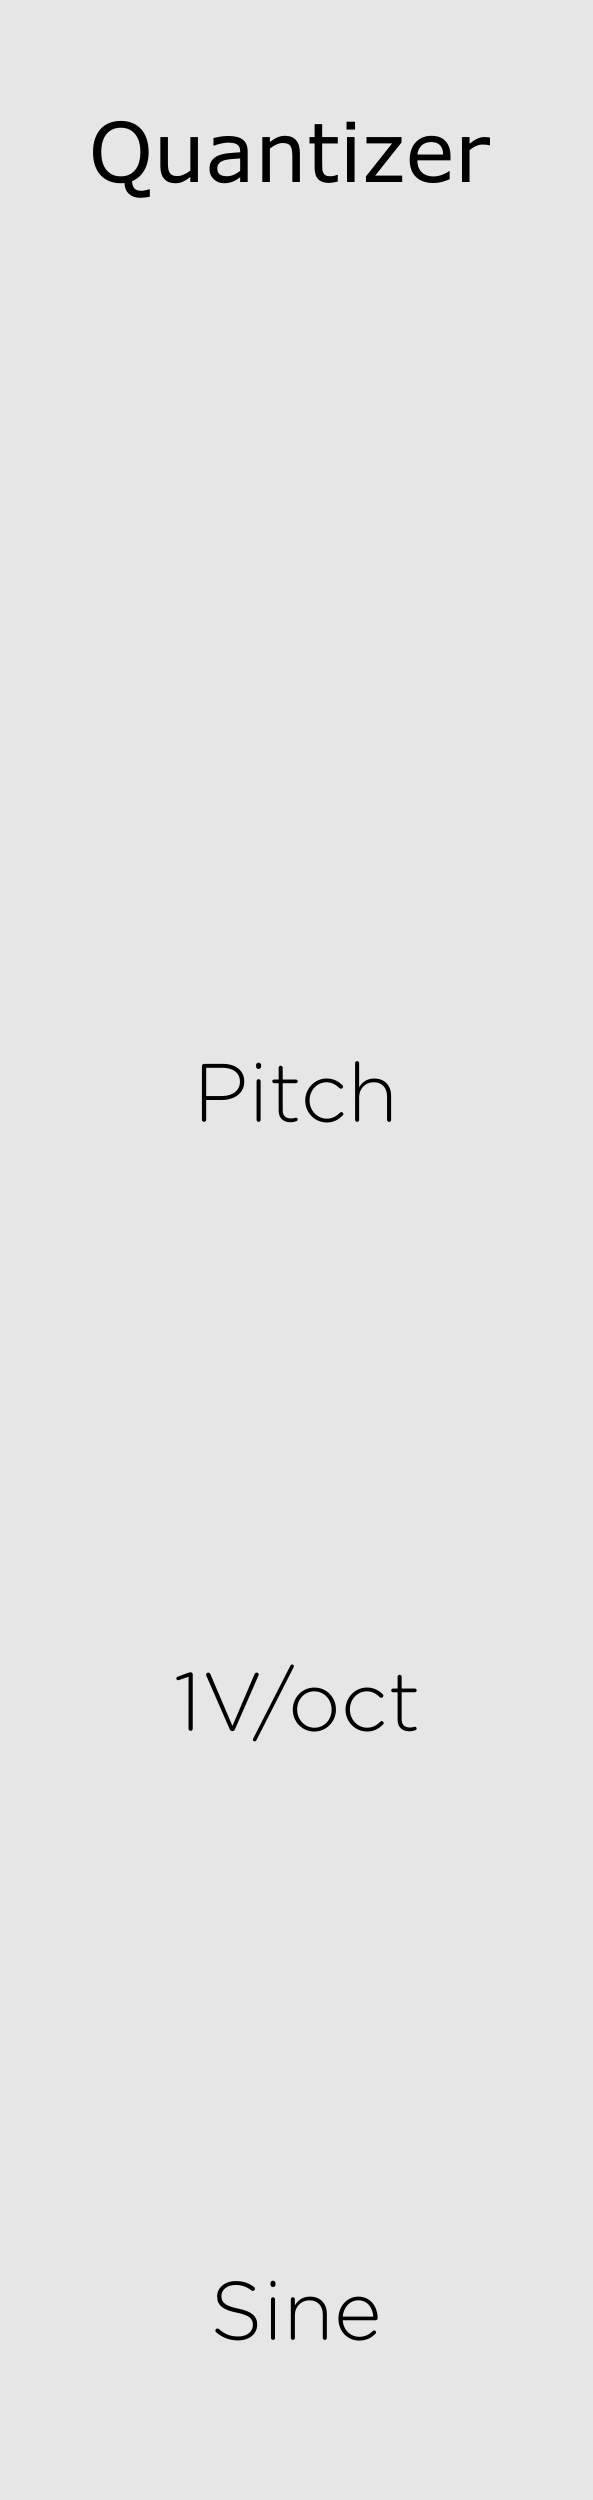
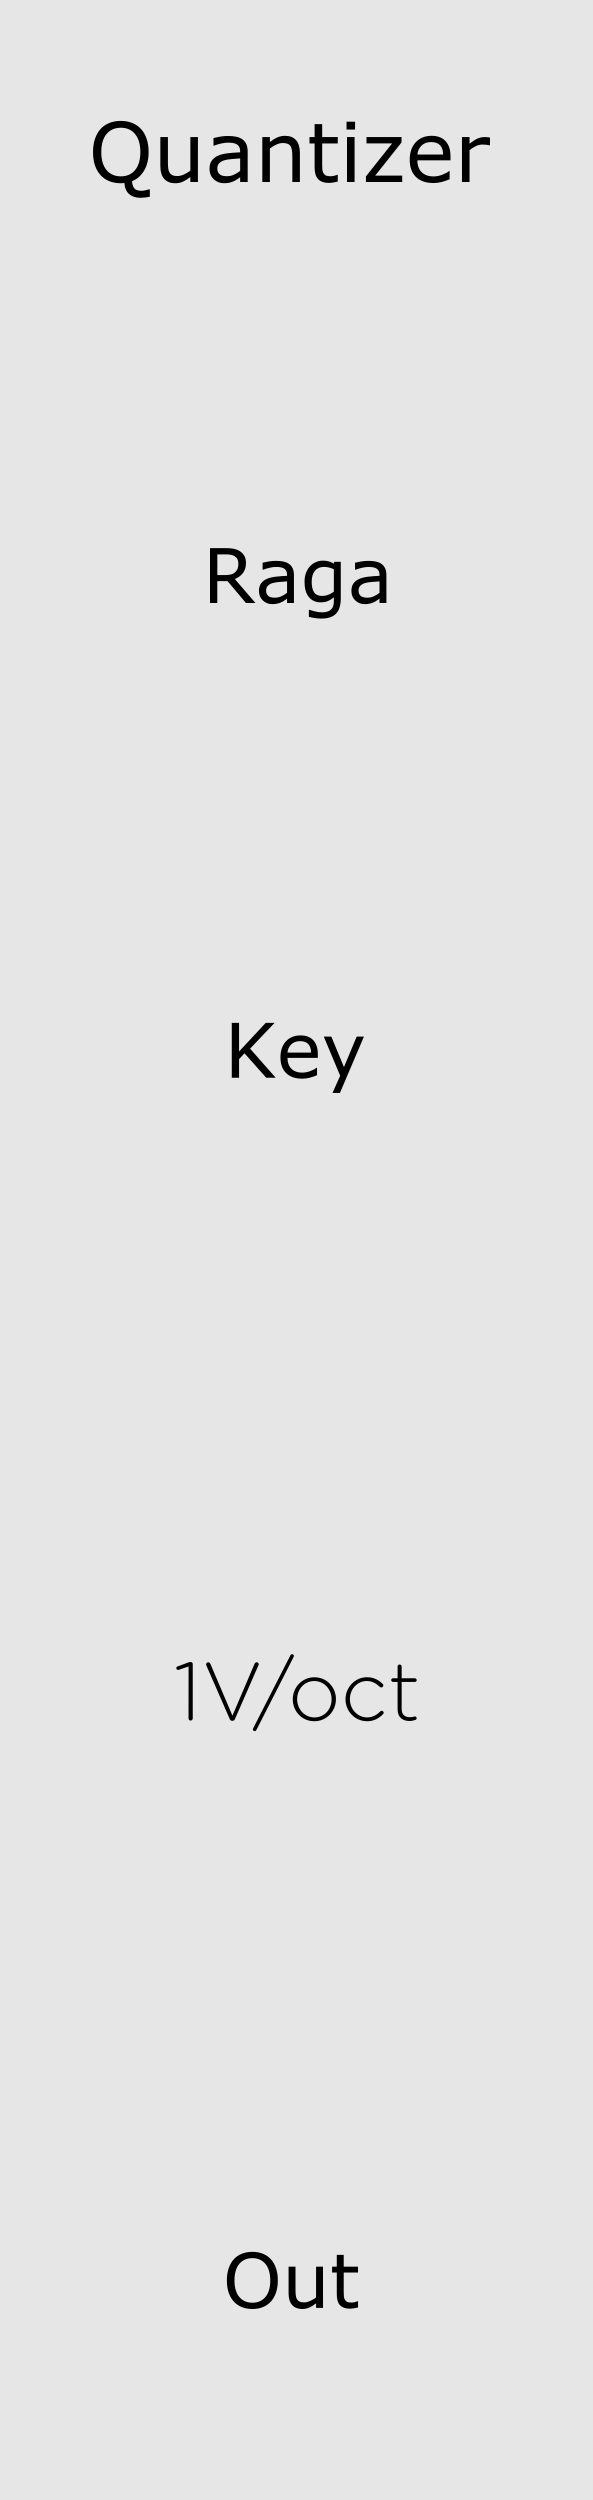
<svg xmlns="http://www.w3.org/2000/svg" width="30.48mm" height="128.5mm" viewBox="0 0 30.48 128.5" version="1.1" id="svg8">
  <defs id="defs2" />
  <g id="layer1" transform="translate(0,-168.5)" style="display:inline">
    <rect style="display:inline;opacity:1;vector-effect:none;fill:#e6e6e6;fill-opacity:1;fill-rule:evenodd;stroke:none;stroke-width:0.649;stroke-linecap:butt;stroke-linejoin:miter;stroke-miterlimit:4;stroke-dasharray:none;stroke-dashoffset:0;stroke-opacity:1;paint-order:normal" id="rect420" width="30.48" height="128.5" x="5.9211732e-17" y="168.5" />
-     <g aria-label="Pitch" style="font-style:normal;font-variant:normal;font-weight:300;font-stretch:normal;font-size:4.939px;line-height:6.615px;font-family:'Gotham Rounded';-inkscape-font-specification:'Gotham Rounded Light';font-variant-ligatures:normal;font-variant-caps:normal;font-variant-numeric:normal;font-feature-settings:normal;text-align:center;letter-spacing:0px;word-spacing:0px;writing-mode:lr-tb;text-anchor:middle;display:inline;fill:#000000;fill-opacity:1;stroke:none;stroke-width:0.265px;stroke-linecap:butt;stroke-linejoin:miter;stroke-opacity:1" id="text4944" transform="translate(0,10.58333)">
-       <path d="m 10.378,215.469 c 0,0.059 0.051,0.11 0.11,0.11 0.059,0 0.11,-0.051 0.11,-0.11 v -1.012 h 0.8 c 0.618,0 1.156,-0.322 1.156,-0.944 v -0.008 c 0,-0.572 -0.449,-0.906 -1.101,-0.906 h -0.965 c -0.059,0 -0.11,0.051 -0.11,0.11 z m 0.22,-1.215 v -1.452 h 0.838 c 0.533,0 0.897,0.246 0.897,0.715 v 0.008 c 0,0.44 -0.373,0.728 -0.923,0.728 z" style="font-style:normal;font-variant:normal;font-weight:300;font-stretch:normal;font-size:4.233px;font-family:'Gotham Rounded';-inkscape-font-specification:'Gotham Rounded Light';text-align:center;text-anchor:middle;stroke-width:0.265px" id="path5046" />
-       <path d="m 13.163,212.734 c 0,0.072 0.055,0.127 0.127,0.127 0.072,0 0.131,-0.055 0.131,-0.127 v -0.072 c 0,-0.072 -0.059,-0.127 -0.131,-0.127 -0.072,0 -0.127,0.055 -0.127,0.127 z m 0.025,2.739 c 0,0.064 0.047,0.106 0.106,0.106 0.059,0 0.102,-0.042 0.102,-0.106 v -1.981 c 0,-0.064 -0.047,-0.106 -0.106,-0.106 -0.059,0 -0.102,0.047 -0.102,0.106 z" style="font-style:normal;font-variant:normal;font-weight:300;font-stretch:normal;font-size:4.233px;font-family:'Gotham Rounded';-inkscape-font-specification:'Gotham Rounded Light';text-align:center;text-anchor:middle;stroke-width:0.265px" id="path5048" />
-       <path d="m 14.929,215.6 c 0.123,0 0.22,-0.025 0.305,-0.055 0.042,-0.017 0.068,-0.047 0.068,-0.089 0,-0.051 -0.047,-0.093 -0.093,-0.093 -0.03,0 -0.097,0.042 -0.246,0.042 -0.25,0 -0.432,-0.11 -0.432,-0.419 v -1.393 h 0.677 c 0.051,0 0.097,-0.042 0.097,-0.093 0,-0.051 -0.047,-0.097 -0.097,-0.097 h -0.677 v -0.601 c 0,-0.059 -0.047,-0.106 -0.106,-0.106 -0.059,0 -0.102,0.047 -0.102,0.106 v 0.601 h -0.233 c -0.051,0 -0.097,0.042 -0.097,0.093 0,0.051 0.047,0.097 0.097,0.097 h 0.233 v 1.414 c 0,0.411 0.271,0.593 0.605,0.593 z" style="font-style:normal;font-variant:normal;font-weight:300;font-stretch:normal;font-size:4.233px;font-family:'Gotham Rounded';-inkscape-font-specification:'Gotham Rounded Light';text-align:center;text-anchor:middle;stroke-width:0.265px" id="path5050" />
-       <path d="m 16.79,215.613 c 0.368,0 0.618,-0.152 0.834,-0.373 0.017,-0.017 0.025,-0.042 0.025,-0.064 0,-0.051 -0.051,-0.102 -0.102,-0.102 -0.03,0 -0.051,0.017 -0.068,0.034 -0.174,0.174 -0.398,0.309 -0.677,0.309 -0.495,0 -0.889,-0.415 -0.889,-0.936 v -0.008 c 0,-0.516 0.381,-0.927 0.872,-0.927 0.292,0 0.495,0.14 0.669,0.305 0.017,0.017 0.047,0.025 0.072,0.025 0.059,0 0.106,-0.047 0.106,-0.106 0,-0.03 -0.013,-0.059 -0.03,-0.076 -0.195,-0.182 -0.44,-0.343 -0.813,-0.343 -0.618,0 -1.101,0.525 -1.101,1.13 v 0.008 c 0,0.605 0.478,1.122 1.101,1.122 z" style="font-style:normal;font-variant:normal;font-weight:300;font-stretch:normal;font-size:4.233px;font-family:'Gotham Rounded';-inkscape-font-specification:'Gotham Rounded Light';text-align:center;text-anchor:middle;stroke-width:0.265px" id="path5052" />
-       <path d="m 18.252,215.473 c 0,0.064 0.047,0.106 0.106,0.106 0.059,0 0.102,-0.042 0.102,-0.106 v -1.16 c 0,-0.449 0.326,-0.77 0.749,-0.77 0.436,0 0.686,0.292 0.686,0.737 v 1.194 c 0,0.064 0.047,0.106 0.106,0.106 0.059,0 0.102,-0.042 0.102,-0.106 v -1.232 c 0,-0.516 -0.318,-0.889 -0.864,-0.889 -0.394,0 -0.635,0.199 -0.779,0.453 v -1.245 c 0,-0.059 -0.047,-0.106 -0.106,-0.106 -0.059,0 -0.102,0.047 -0.102,0.106 z" style="font-style:normal;font-variant:normal;font-weight:300;font-stretch:normal;font-size:4.233px;font-family:'Gotham Rounded';-inkscape-font-specification:'Gotham Rounded Light';text-align:center;text-anchor:middle;stroke-width:0.265px" id="path5054" />
-     </g>
-     <g aria-label="1V/oct" style="font-style:normal;font-variant:normal;font-weight:300;font-stretch:normal;font-size:4.939px;line-height:6.615px;font-family:'Gotham Rounded';-inkscape-font-specification:'Gotham Rounded Light';font-variant-ligatures:normal;font-variant-caps:normal;font-variant-numeric:normal;font-feature-settings:normal;text-align:center;letter-spacing:0px;word-spacing:0px;writing-mode:lr-tb;text-anchor:middle;display:inline;fill:#000000;fill-opacity:1;stroke:none;stroke-width:0.265px;stroke-linecap:butt;stroke-linejoin:miter;stroke-opacity:1" id="text4948" transform="translate(0,5.291667)">
+     <g aria-label="Pitch" style="font-style:normal;font-variant:normal;font-weight:300;font-stretch:normal;font-size:4.939px;line-height:6.615px;font-family:'Gotham Rounded';-inkscape-font-specification:'Gotham Rounded Light';font-variant-ligatures:normal;font-variant-caps:normal;font-variant-numeric:normal;font-feature-settings:normal;text-align:center;letter-spacing:0px;word-spacing:0px;writing-mode:lr-tb;text-anchor:middle;display:inline;fill:#000000;fill-opacity:1;stroke:none;stroke-width:0.265px;stroke-linecap:butt;stroke-linejoin:miter;stroke-opacity:1" id="text4944" transform="translate(0,10.58333)" />
+     <g aria-label="1V/oct" style="font-style:normal;font-variant:normal;font-weight:300;font-stretch:normal;font-size:4.939px;line-height:6.615px;font-family:'Gotham Rounded';-inkscape-font-specification:'Gotham Rounded Light';font-variant-ligatures:normal;font-variant-caps:normal;font-variant-numeric:normal;font-feature-settings:normal;text-align:center;letter-spacing:0px;word-spacing:0px;writing-mode:lr-tb;text-anchor:middle;display:inline;fill:#000000;fill-opacity:1;stroke:none;stroke-width:0.265px;stroke-linecap:butt;stroke-linejoin:miter;stroke-opacity:1" id="text4948" transform="translate(0,4.7625)">
      <path d="m 9.691,252.065 c 0,0.059 0.051,0.11 0.11,0.11 0.059,0 0.106,-0.051 0.106,-0.11 v -2.794 c 0,-0.055 -0.038,-0.106 -0.106,-0.106 h -0.008 c -0.047,0 -0.089,0.013 -0.135,0.03 l -0.516,0.191 c -0.047,0.017 -0.08,0.042 -0.08,0.093 0,0.051 0.042,0.093 0.093,0.093 0.017,0 0.034,-0.004 0.055,-0.013 l 0.483,-0.165 z" style="font-style:normal;font-variant:normal;font-weight:300;font-stretch:normal;font-size:4.233px;font-family:'Gotham Rounded';-inkscape-font-specification:'Gotham Rounded Light';text-align:center;text-anchor:middle;stroke-width:0.265px" id="path5057" />
      <path d="m 11.938,252.188 h 0.009 c 0.068,0 0.106,-0.038 0.131,-0.097 l 1.211,-2.769 c 0.009,-0.017 0.009,-0.025 0.009,-0.042 0,-0.051 -0.047,-0.102 -0.106,-0.102 -0.051,0 -0.089,0.038 -0.11,0.085 l -1.135,2.659 -1.13,-2.654 c -0.021,-0.051 -0.059,-0.089 -0.114,-0.089 -0.064,0 -0.11,0.055 -0.11,0.106 0,0.021 0,0.03 0.009,0.047 l 1.206,2.76 c 0.025,0.059 0.064,0.097 0.131,0.097 z" style="font-style:normal;font-variant:normal;font-weight:300;font-stretch:normal;font-size:4.233px;font-family:'Gotham Rounded';-inkscape-font-specification:'Gotham Rounded Light';text-align:center;text-anchor:middle;stroke-width:0.265px" id="path5059" />
      <path d="m 13,252.628 c 0,0.051 0.038,0.089 0.089,0.089 0.042,0 0.072,-0.025 0.089,-0.059 l 1.913,-3.751 c 0.009,-0.017 0.013,-0.038 0.013,-0.055 0,-0.051 -0.038,-0.089 -0.089,-0.089 -0.042,0 -0.072,0.025 -0.089,0.059 l -1.913,3.751 c -0.009,0.017 -0.013,0.038 -0.013,0.055 z" style="font-style:normal;font-variant:normal;font-weight:300;font-stretch:normal;font-size:4.233px;font-family:'Gotham Rounded';-inkscape-font-specification:'Gotham Rounded Light';text-align:center;text-anchor:middle;stroke-width:0.265px" id="path5061" />
      <path d="m 16.154,252.209 c 0.643,0 1.113,-0.525 1.113,-1.13 v -0.008 c 0,-0.605 -0.466,-1.122 -1.105,-1.122 -0.643,0 -1.113,0.525 -1.113,1.13 v 0.008 c 0,0.605 0.466,1.122 1.105,1.122 z m 0.009,-0.195 c -0.5,0 -0.889,-0.415 -0.889,-0.936 v -0.008 c 0,-0.508 0.368,-0.927 0.881,-0.927 0.5,0 0.889,0.415 0.889,0.936 v 0.008 c 0,0.508 -0.368,0.927 -0.881,0.927 z" style="font-style:normal;font-variant:normal;font-weight:300;font-stretch:normal;font-size:4.233px;font-family:'Gotham Rounded';-inkscape-font-specification:'Gotham Rounded Light';text-align:center;text-anchor:middle;stroke-width:0.265px" id="path5063" />
      <path d="m 18.862,252.209 c 0.368,0 0.618,-0.152 0.834,-0.373 0.017,-0.017 0.025,-0.042 0.025,-0.064 0,-0.051 -0.051,-0.102 -0.102,-0.102 -0.03,0 -0.051,0.017 -0.068,0.034 -0.174,0.174 -0.398,0.309 -0.677,0.309 -0.495,0 -0.889,-0.415 -0.889,-0.936 v -0.008 c 0,-0.516 0.381,-0.927 0.872,-0.927 0.292,0 0.495,0.14 0.669,0.305 0.017,0.017 0.047,0.025 0.072,0.025 0.059,0 0.106,-0.047 0.106,-0.106 0,-0.03 -0.013,-0.059 -0.03,-0.076 -0.195,-0.182 -0.44,-0.343 -0.813,-0.343 -0.618,0 -1.101,0.525 -1.101,1.13 v 0.008 c 0,0.605 0.478,1.122 1.101,1.122 z" style="font-style:normal;font-variant:normal;font-weight:300;font-stretch:normal;font-size:4.233px;font-family:'Gotham Rounded';-inkscape-font-specification:'Gotham Rounded Light';text-align:center;text-anchor:middle;stroke-width:0.265px" id="path5065" />
      <path d="m 21.043,252.197 c 0.123,0 0.22,-0.025 0.305,-0.055 0.042,-0.017 0.068,-0.047 0.068,-0.089 0,-0.051 -0.047,-0.093 -0.093,-0.093 -0.03,0 -0.097,0.042 -0.246,0.042 -0.25,0 -0.432,-0.11 -0.432,-0.419 v -1.393 h 0.677 c 0.051,0 0.097,-0.042 0.097,-0.093 0,-0.051 -0.047,-0.097 -0.097,-0.097 h -0.677 v -0.601 c 0,-0.059 -0.047,-0.106 -0.106,-0.106 -0.059,0 -0.102,0.047 -0.102,0.106 v 0.601 h -0.233 c -0.051,0 -0.097,0.042 -0.097,0.093 0,0.051 0.047,0.097 0.097,0.097 h 0.233 v 1.414 c 0,0.411 0.271,0.593 0.605,0.593 z" style="font-style:normal;font-variant:normal;font-weight:300;font-stretch:normal;font-size:4.233px;font-family:'Gotham Rounded';-inkscape-font-specification:'Gotham Rounded Light';text-align:center;text-anchor:middle;stroke-width:0.265px" id="path5067" />
-     </g>
-     <g aria-label="Sine" style="font-style:normal;font-variant:normal;font-weight:300;font-stretch:normal;font-size:4.939px;line-height:6.615px;font-family:'Gotham Rounded';-inkscape-font-specification:'Gotham Rounded Light';font-variant-ligatures:normal;font-variant-caps:normal;font-variant-numeric:normal;font-feature-settings:normal;text-align:center;letter-spacing:0px;word-spacing:0px;writing-mode:lr-tb;text-anchor:middle;display:inline;fill:#000000;fill-opacity:1;stroke:none;stroke-width:0.265px;stroke-linecap:butt;stroke-linejoin:miter;stroke-opacity:1" id="text4952">
-       <path d="m 12.237,288.797 c 0.572,0 0.982,-0.33 0.982,-0.809 v -0.008 c 0,-0.432 -0.288,-0.677 -0.974,-0.817 -0.703,-0.144 -0.864,-0.334 -0.864,-0.648 v -0.008 c 0,-0.309 0.288,-0.559 0.724,-0.559 0.301,0 0.559,0.08 0.817,0.279 0.021,0.017 0.047,0.025 0.072,0.025 0.059,0 0.11,-0.051 0.11,-0.11 0,-0.042 -0.025,-0.072 -0.047,-0.089 -0.271,-0.203 -0.546,-0.305 -0.944,-0.305 -0.55,0 -0.952,0.339 -0.952,0.779 v 0.008 c 0,0.449 0.288,0.69 0.999,0.834 0.673,0.135 0.838,0.318 0.838,0.631 v 0.008 c 0,0.339 -0.305,0.588 -0.749,0.588 -0.406,0 -0.703,-0.119 -0.999,-0.385 -0.017,-0.013 -0.042,-0.025 -0.072,-0.025 -0.059,0 -0.11,0.051 -0.11,0.11 0,0.038 0.021,0.068 0.042,0.085 0.334,0.275 0.682,0.415 1.126,0.415 z" style="font-style:normal;font-variant:normal;font-weight:300;font-stretch:normal;font-size:4.233px;font-family:'Gotham Rounded';-inkscape-font-specification:'Gotham Rounded Light';text-align:center;text-anchor:middle;stroke-width:0.265px" id="path5070" />
-       <path d="m 13.903,285.927 c 0,0.072 0.055,0.127 0.127,0.127 0.072,0 0.131,-0.055 0.131,-0.127 v -0.072 c 0,-0.072 -0.059,-0.127 -0.131,-0.127 -0.072,0 -0.127,0.055 -0.127,0.127 z m 0.025,2.739 c 0,0.064 0.047,0.106 0.106,0.106 0.059,0 0.102,-0.042 0.102,-0.106 v -1.981 c 0,-0.064 -0.047,-0.106 -0.106,-0.106 -0.059,0 -0.102,0.047 -0.102,0.106 z" style="font-style:normal;font-variant:normal;font-weight:300;font-stretch:normal;font-size:4.233px;font-family:'Gotham Rounded';-inkscape-font-specification:'Gotham Rounded Light';text-align:center;text-anchor:middle;stroke-width:0.265px" id="path5072" />
-       <path d="m 14.949,288.666 c 0,0.064 0.047,0.106 0.106,0.106 0.059,0 0.102,-0.042 0.102,-0.106 v -1.16 c 0,-0.449 0.326,-0.77 0.749,-0.77 0.436,0 0.686,0.292 0.686,0.737 v 1.194 c 0,0.064 0.047,0.106 0.106,0.106 0.059,0 0.102,-0.042 0.102,-0.106 v -1.232 c 0,-0.516 -0.318,-0.889 -0.864,-0.889 -0.394,0 -0.635,0.199 -0.779,0.453 v -0.313 c 0,-0.064 -0.047,-0.106 -0.106,-0.106 -0.059,0 -0.102,0.047 -0.102,0.106 z" style="font-style:normal;font-variant:normal;font-weight:300;font-stretch:normal;font-size:4.233px;font-family:'Gotham Rounded';-inkscape-font-specification:'Gotham Rounded Light';text-align:center;text-anchor:middle;stroke-width:0.265px" id="path5074" />
-       <path d="m 17.617,287.574 c 0.038,-0.478 0.368,-0.838 0.796,-0.838 0.495,0 0.745,0.402 0.775,0.838 z m 1.681,0.881 c 0.025,-0.025 0.034,-0.051 0.034,-0.072 0,-0.055 -0.047,-0.097 -0.102,-0.097 -0.03,0 -0.051,0.013 -0.068,0.03 -0.174,0.169 -0.389,0.296 -0.699,0.296 -0.423,0 -0.809,-0.313 -0.847,-0.851 h 1.693 c 0.051,0 0.102,-0.047 0.102,-0.097 0,-0.618 -0.385,-1.118 -0.991,-1.118 -0.584,0 -1.024,0.5 -1.024,1.126 v 0.008 c 0,0.673 0.491,1.126 1.058,1.126 0.389,0 0.631,-0.14 0.842,-0.351 z" style="font-style:normal;font-variant:normal;font-weight:300;font-stretch:normal;font-size:4.233px;font-family:'Gotham Rounded';-inkscape-font-specification:'Gotham Rounded Light';text-align:center;text-anchor:middle;stroke-width:0.265px" id="path5076" />
    </g>
    <g aria-label="Quantizer" id="text124" style="font-style:normal;font-weight:normal;font-size:4.233px;line-height:1.25;font-family:sans-serif;fill:#000000;fill-opacity:1;stroke:none;stroke-width:0.265">
      <path d="m 7.702,178.609 q -0.124,0.031 -0.246,0.043 -0.12,0.015 -0.246,0.015 -0.36,0 -0.579,-0.198 -0.217,-0.196 -0.236,-0.564 -0.05,0.008 -0.097,0.01 -0.045,0.004 -0.089,0.004 -0.325,0 -0.591,-0.107 -0.265,-0.107 -0.451,-0.312 -0.186,-0.205 -0.287,-0.502 -0.099,-0.298 -0.099,-0.68 0,-0.376 0.099,-0.674 0.099,-0.3 0.289,-0.513 0.182,-0.203 0.451,-0.31 0.271,-0.107 0.589,-0.107 0.331,0 0.593,0.11 0.265,0.107 0.449,0.308 0.188,0.207 0.287,0.506 0.101,0.3 0.101,0.68 0,0.564 -0.232,0.951 -0.229,0.387 -0.618,0.542 0.008,0.236 0.112,0.366 0.103,0.13 0.376,0.13 0.085,0 0.201,-0.027 0.118,-0.025 0.167,-0.045 h 0.056 z m -0.488,-2.292 q 0,-0.599 -0.269,-0.924 -0.269,-0.327 -0.734,-0.327 -0.469,0 -0.738,0.327 -0.267,0.325 -0.267,0.924 0,0.606 0.273,0.928 0.273,0.32 0.732,0.32 0.459,0 0.73,-0.32 0.273,-0.322 0.273,-0.928 z" style="font-size:4.233px;stroke-width:0.265" id="path145" />
      <path d="M 10.172,177.854 H 9.784 v -0.256 q -0.196,0.155 -0.376,0.238 -0.18,0.083 -0.397,0.083 -0.364,0 -0.566,-0.221 -0.203,-0.223 -0.203,-0.653 v -1.499 h 0.389 v 1.315 q 0,0.176 0.017,0.302 0.017,0.124 0.07,0.213 0.056,0.091 0.145,0.132 0.089,0.041 0.258,0.041 0.151,0 0.329,-0.079 0.18,-0.079 0.335,-0.201 v -1.724 h 0.389 z" style="font-size:4.233px;stroke-width:0.265" id="path147" />
      <path d="m 12.731,177.854 h -0.387 v -0.246 q -0.052,0.035 -0.141,0.099 -0.087,0.062 -0.169,0.099 -0.097,0.048 -0.223,0.079 -0.126,0.033 -0.296,0.033 -0.312,0 -0.529,-0.207 -0.217,-0.207 -0.217,-0.527 0,-0.263 0.112,-0.424 0.114,-0.163 0.322,-0.256 0.211,-0.093 0.506,-0.126 0.296,-0.033 0.635,-0.05 v -0.06 q 0,-0.132 -0.048,-0.219 -0.045,-0.087 -0.132,-0.136 -0.083,-0.048 -0.198,-0.064 -0.116,-0.017 -0.242,-0.017 -0.153,0 -0.341,0.041 -0.188,0.039 -0.389,0.116 h -0.021 v -0.395 q 0.114,-0.031 0.329,-0.068 0.215,-0.037 0.424,-0.037 0.244,0 0.424,0.041 0.182,0.039 0.314,0.136 0.13,0.095 0.198,0.246 0.068,0.151 0.068,0.374 z m -0.387,-0.568 v -0.643 q -0.178,0.01 -0.42,0.031 -0.24,0.021 -0.38,0.06 -0.167,0.048 -0.271,0.149 -0.103,0.099 -0.103,0.275 0,0.198 0.12,0.3 0.12,0.099 0.366,0.099 0.205,0 0.374,-0.079 0.169,-0.081 0.314,-0.192 z" style="font-size:4.233px;stroke-width:0.265" id="path149" />
      <path d="M 15.414,177.854 H 15.026 v -1.315 q 0,-0.159 -0.019,-0.298 -0.019,-0.141 -0.068,-0.219 -0.052,-0.087 -0.149,-0.128 -0.097,-0.043 -0.252,-0.043 -0.159,0 -0.333,0.079 -0.174,0.079 -0.333,0.201 v 1.724 h -0.389 v -2.309 h 0.389 v 0.256 q 0.182,-0.151 0.376,-0.236 0.194,-0.085 0.399,-0.085 0.374,0 0.571,0.225 0.196,0.225 0.196,0.649 z" style="font-size:4.233px;stroke-width:0.265" id="path151" />
      <path d="m 17.361,177.834 q -0.11,0.029 -0.24,0.048 -0.128,0.019 -0.229,0.019 -0.353,0 -0.537,-0.19 -0.184,-0.19 -0.184,-0.61 v -1.228 h -0.263 v -0.327 h 0.263 v -0.664 h 0.389 v 0.664 h 0.802 v 0.327 h -0.802 v 1.052 q 0,0.182 0.008,0.285 0.008,0.101 0.058,0.19 0.045,0.083 0.124,0.122 0.081,0.037 0.244,0.037 0.095,0 0.198,-0.027 0.103,-0.029 0.149,-0.048 h 0.021 z" style="font-size:4.233px;stroke-width:0.265" id="path153" />
      <path d="m 18.25,175.159 h -0.438 v -0.403 h 0.438 z m -0.025,2.695 h -0.389 v -2.309 h 0.389 z" style="font-size:4.233px;stroke-width:0.265" id="path155" />
      <path d="m 20.673,177.854 h -1.864 v -0.287 l 1.346,-1.697 h -1.317 v -0.325 h 1.8 v 0.277 l -1.352,1.703 h 1.387 z" style="font-size:4.233px;stroke-width:0.265" id="path157" />
      <path d="m 23.155,176.74 h -1.701 q 0,0.213 0.064,0.372 0.064,0.157 0.176,0.258 0.107,0.099 0.254,0.149 0.149,0.05 0.327,0.05 0.236,0 0.473,-0.093 0.24,-0.095 0.341,-0.186 h 0.021 v 0.424 q -0.196,0.083 -0.401,0.138 -0.205,0.056 -0.43,0.056 -0.575,0 -0.897,-0.31 -0.322,-0.312 -0.322,-0.885 0,-0.566 0.308,-0.899 0.31,-0.333 0.814,-0.333 0.467,0 0.719,0.273 0.254,0.273 0.254,0.775 z m -0.378,-0.298 q -0.002,-0.306 -0.155,-0.473 -0.151,-0.167 -0.461,-0.167 -0.312,0 -0.498,0.184 -0.184,0.184 -0.209,0.457 z" style="font-size:4.233px;stroke-width:0.265" id="path159" />
      <path d="m 25.185,175.969 h -0.021 q -0.087,-0.021 -0.169,-0.029 -0.081,-0.01 -0.192,-0.01 -0.18,0 -0.347,0.081 -0.167,0.079 -0.322,0.205 v 1.639 h -0.389 v -2.309 h 0.389 v 0.341 q 0.232,-0.186 0.407,-0.263 0.178,-0.079 0.362,-0.079 0.101,0 0.147,0.006 0.045,0.004 0.136,0.019 z" style="font-size:4.233px;stroke-width:0.265" id="path161" />
    </g>
+     <g aria-label="Key" id="text113" style="font-style:normal;font-weight:normal;font-size:3.881px;line-height:0.95;font-family:sans-serif;display:inline;fill:#000000;fill-opacity:1;stroke:none;stroke-width:0.265">
+       <path d="m 14.171,223.896 h -0.487 l -1.116,-1.256 -0.28,0.299 v 0.957 h -0.375 v -2.821 h 0.375 v 1.472 l 1.37,-1.472 h 0.455 l -1.26,1.326 z" style="font-size:3.881px;stroke-width:0.265" id="path91" />
+       <path d="m 16.336,222.875 h -1.559 q 0,0.195 0.059,0.341 0.059,0.144 0.161,0.237 0.099,0.091 0.233,0.136 0.136,0.045 0.299,0.045 0.216,0 0.434,-0.085 0.22,-0.087 0.313,-0.171 h 0.019 v 0.388 q -0.18,0.076 -0.368,0.127 -0.188,0.051 -0.394,0.051 -0.527,0 -0.822,-0.284 -0.296,-0.286 -0.296,-0.811 0,-0.519 0.282,-0.824 0.284,-0.305 0.747,-0.305 0.428,0 0.659,0.25 0.233,0.25 0.233,0.711 z m -0.347,-0.273 q -0.002,-0.28 -0.142,-0.434 -0.138,-0.153 -0.423,-0.153 -0.286,0 -0.457,0.169 -0.169,0.169 -0.191,0.419 z" style="font-size:3.881px;stroke-width:0.265" id="path93" />
+       <path d="m 18.707,221.78 -1.235,2.897 h -0.381 l 0.394,-0.883 -0.843,-2.014 h 0.387 l 0.65,1.569 0.656,-1.569 z" style="font-size:3.881px;stroke-width:0.265" id="path95" />
+     </g>
+     <g aria-label="Raga" id="text113-7" style="font-style:normal;font-weight:normal;font-size:3.881px;line-height:0.95;font-family:sans-serif;display:inline;fill:#000000;fill-opacity:1;stroke:none;stroke-width:0.265" transform="translate(0,2.645833)">
+       <path d="m 13.129,196.848 h -0.487 l -0.944,-1.122 h -0.529 v 1.122 h -0.375 v -2.821 h 0.79 q 0.256,0 0.426,0.034 0.171,0.032 0.307,0.117 0.153,0.097 0.239,0.244 0.087,0.146 0.087,0.371 0,0.305 -0.153,0.512 -0.153,0.205 -0.423,0.309 z m -0.877,-2.027 q 0,-0.121 -0.044,-0.214 -0.042,-0.095 -0.14,-0.159 -0.081,-0.055 -0.193,-0.076 -0.112,-0.023 -0.263,-0.023 h -0.441 v 1.065 h 0.379 q 0.178,0 0.311,-0.03 0.133,-0.032 0.225,-0.117 0.085,-0.08 0.125,-0.182 0.042,-0.104 0.042,-0.263 z" style="font-size:3.881px;stroke-width:0.265" id="path82" />
+       <path d="m 15.109,196.848 h -0.354 v -0.225 q -0.047,0.032 -0.129,0.091 -0.08,0.057 -0.155,0.091 -0.089,0.044 -0.205,0.072 -0.116,0.03 -0.271,0.03 -0.286,0 -0.485,-0.189 -0.199,-0.189 -0.199,-0.483 0,-0.241 0.102,-0.388 0.104,-0.15 0.296,-0.235 0.193,-0.085 0.464,-0.116 0.271,-0.03 0.582,-0.045 v -0.055 q 0,-0.121 -0.044,-0.201 -0.042,-0.08 -0.121,-0.125 -0.076,-0.044 -0.182,-0.059 -0.106,-0.015 -0.222,-0.015 -0.14,0 -0.313,0.038 -0.172,0.036 -0.356,0.106 h -0.019 v -0.362 q 0.104,-0.028 0.301,-0.062 0.197,-0.034 0.388,-0.034 0.224,0 0.388,0.038 0.167,0.036 0.288,0.125 0.119,0.087 0.182,0.225 0.063,0.138 0.063,0.343 z m -0.354,-0.521 v -0.589 q -0.163,0.009 -0.385,0.028 -0.22,0.019 -0.349,0.055 -0.153,0.044 -0.248,0.136 -0.095,0.091 -0.095,0.252 0,0.182 0.11,0.275 0.11,0.091 0.335,0.091 0.188,0 0.343,-0.072 0.155,-0.074 0.288,-0.176 z" style="font-size:3.881px;stroke-width:0.265" id="path84" />
+       <path d="m 17.516,196.607 q 0,0.538 -0.244,0.79 -0.244,0.252 -0.752,0.252 -0.169,0 -0.33,-0.025 -0.159,-0.023 -0.315,-0.066 v -0.364 h 0.019 q 0.087,0.034 0.277,0.083 0.189,0.051 0.379,0.051 0.182,0 0.301,-0.044 0.119,-0.044 0.186,-0.121 0.066,-0.074 0.095,-0.178 0.028,-0.104 0.028,-0.233 v -0.193 q -0.161,0.129 -0.309,0.193 -0.146,0.062 -0.373,0.062 -0.379,0 -0.603,-0.273 -0.222,-0.275 -0.222,-0.773 0,-0.273 0.076,-0.47 0.078,-0.199 0.21,-0.343 0.123,-0.135 0.299,-0.208 0.176,-0.076 0.351,-0.076 0.184,0 0.307,0.038 0.125,0.036 0.263,0.112 l 0.023,-0.091 h 0.333 z m -0.356,-0.341 v -1.154 q -0.142,-0.064 -0.265,-0.091 -0.121,-0.028 -0.243,-0.028 -0.294,0 -0.462,0.197 -0.169,0.197 -0.169,0.572 0,0.356 0.125,0.54 0.125,0.184 0.415,0.184 0.155,0 0.311,-0.059 0.157,-0.061 0.288,-0.161 z" style="font-size:3.881px;stroke-width:0.265" id="path86" />
+       <path d="m 19.861,196.848 h -0.354 v -0.225 q -0.047,0.032 -0.129,0.091 -0.08,0.057 -0.155,0.091 -0.089,0.044 -0.205,0.072 -0.116,0.03 -0.271,0.03 -0.286,0 -0.485,-0.189 -0.199,-0.189 -0.199,-0.483 0,-0.241 0.102,-0.388 0.104,-0.15 0.296,-0.235 0.193,-0.085 0.464,-0.116 0.271,-0.03 0.582,-0.045 v -0.055 q 0,-0.121 -0.044,-0.201 -0.042,-0.08 -0.121,-0.125 -0.076,-0.044 -0.182,-0.059 -0.106,-0.015 -0.222,-0.015 -0.14,0 -0.313,0.038 -0.172,0.036 -0.356,0.106 h -0.019 v -0.362 q 0.104,-0.028 0.301,-0.062 0.197,-0.034 0.388,-0.034 0.224,0 0.388,0.038 0.167,0.036 0.288,0.125 0.119,0.087 0.182,0.225 0.063,0.138 0.063,0.343 z m -0.354,-0.521 v -0.589 q -0.163,0.009 -0.385,0.028 -0.22,0.019 -0.349,0.055 -0.153,0.044 -0.248,0.136 -0.095,0.091 -0.095,0.252 0,0.182 0.11,0.275 0.11,0.091 0.335,0.091 0.188,0 0.343,-0.072 0.155,-0.074 0.288,-0.176 z" style="font-size:3.881px;stroke-width:0.265" id="path88" />
+     </g>
+     <g aria-label="Out" id="text113-1" style="font-style:normal;font-weight:normal;font-size:3.881px;line-height:0.95;font-family:sans-serif;display:inline;fill:#000000;fill-opacity:1;stroke:none;stroke-width:0.265">
+       <path d="m 13.925,284.627 q 0.172,0.189 0.263,0.464 0.093,0.275 0.093,0.623 0,0.349 -0.095,0.625 -0.093,0.275 -0.261,0.459 -0.174,0.191 -0.413,0.288 -0.237,0.097 -0.542,0.097 -0.297,0 -0.542,-0.099 -0.243,-0.099 -0.413,-0.286 -0.171,-0.188 -0.263,-0.46 -0.091,-0.273 -0.091,-0.623 0,-0.345 0.091,-0.618 0.091,-0.275 0.265,-0.47 0.167,-0.186 0.413,-0.284 0.248,-0.099 0.54,-0.099 0.303,0 0.544,0.1 0.243,0.099 0.411,0.282 z m -0.034,1.088 q 0,-0.549 -0.246,-0.847 -0.246,-0.299 -0.673,-0.299 -0.43,0 -0.676,0.299 -0.244,0.297 -0.244,0.847 0,0.555 0.25,0.851 0.25,0.294 0.671,0.294 0.421,0 0.669,-0.294 0.25,-0.296 0.25,-0.851 z" style="font-size:3.881px;stroke-width:0.265" id="path98" />
+       <path d="m 16.603,287.124 h -0.356 v -0.235 q -0.18,0.142 -0.345,0.218 -0.165,0.076 -0.364,0.076 -0.333,0 -0.519,-0.203 -0.186,-0.205 -0.186,-0.599 v -1.374 h 0.356 v 1.205 q 0,0.161 0.015,0.277 0.015,0.114 0.064,0.195 0.051,0.083 0.133,0.121 0.081,0.038 0.237,0.038 0.138,0 0.301,-0.072 0.165,-0.072 0.307,-0.184 v -1.58 h 0.356 z" style="font-size:3.881px;stroke-width:0.265" id="path100" />
+       <path d="m 18.403,287.105 q -0.1,0.026 -0.22,0.044 -0.117,0.017 -0.21,0.017 -0.324,0 -0.493,-0.174 -0.169,-0.174 -0.169,-0.559 v -1.126 h -0.241 v -0.299 h 0.241 v -0.608 h 0.356 v 0.608 h 0.735 v 0.299 h -0.735 v 0.964 q 0,0.167 0.008,0.261 0.008,0.093 0.053,0.174 0.042,0.076 0.114,0.112 0.074,0.034 0.224,0.034 0.087,0 0.182,-0.025 0.095,-0.026 0.136,-0.044 h 0.019 z" style="font-size:3.881px;stroke-width:0.265" id="path102" />
+     </g>
  </g>
  <g id="layer2" style="display:none">
    <circle style="display:inline;opacity:1;vector-effect:none;fill:#ff0000;fill-opacity:1;fill-rule:evenodd;stroke:none;stroke-width:1;stroke-linecap:butt;stroke-linejoin:miter;stroke-miterlimit:4;stroke-dasharray:none;stroke-dashoffset:0;stroke-opacity:1;paint-order:normal" id="path4954" cx="15.24" cy="46.063" r="4" />
    <circle r="4" cy="77.478" cx="15.24" id="circle4956" style="display:inline;opacity:1;vector-effect:none;fill:#00ff00;fill-opacity:1;fill-rule:evenodd;stroke:none;stroke-width:1;stroke-linecap:butt;stroke-linejoin:miter;stroke-miterlimit:4;stroke-dasharray:none;stroke-dashoffset:0;stroke-opacity:1;paint-order:normal" />
    <circle style="display:inline;opacity:1;vector-effect:none;fill:#0000ff;fill-opacity:1;fill-rule:evenodd;stroke:none;stroke-width:1;stroke-linecap:butt;stroke-linejoin:miter;stroke-miterlimit:4;stroke-dasharray:none;stroke-dashoffset:0;stroke-opacity:1;paint-order:normal" id="circle4958" cx="15.24" cy="108.713" r="4" />
-     <circle r="4" cy="25.81" cx="15.24" id="circle66" style="display:inline;opacity:1;vector-effect:none;fill:#ff00ff;fill-opacity:1;fill-rule:evenodd;stroke:none;stroke-width:1;stroke-linecap:butt;stroke-linejoin:miter;stroke-miterlimit:4;stroke-dasharray:none;stroke-dashoffset:0;stroke-opacity:1;paint-order:normal" />
+     <circle style="display:inline;opacity:1;vector-effect:none;fill:#ff0000;fill-opacity:1;fill-rule:evenodd;stroke:none;stroke-width:1;stroke-linecap:butt;stroke-linejoin:miter;stroke-miterlimit:4;stroke-dasharray:none;stroke-dashoffset:0;stroke-opacity:1;paint-order:normal" id="circle61" cx="15.24" cy="46.063" r="4" />
+     <circle style="display:inline;vector-effect:none;fill:#ff0000;fill-opacity:1;fill-rule:evenodd;stroke:none;stroke-width:1;stroke-linecap:butt;stroke-linejoin:miter;stroke-miterlimit:4;stroke-dasharray:none;stroke-dashoffset:0;stroke-opacity:1;paint-order:normal" id="circle61-5" cx="15.234" cy="19.169" r="4" />
  </g>
</svg>
